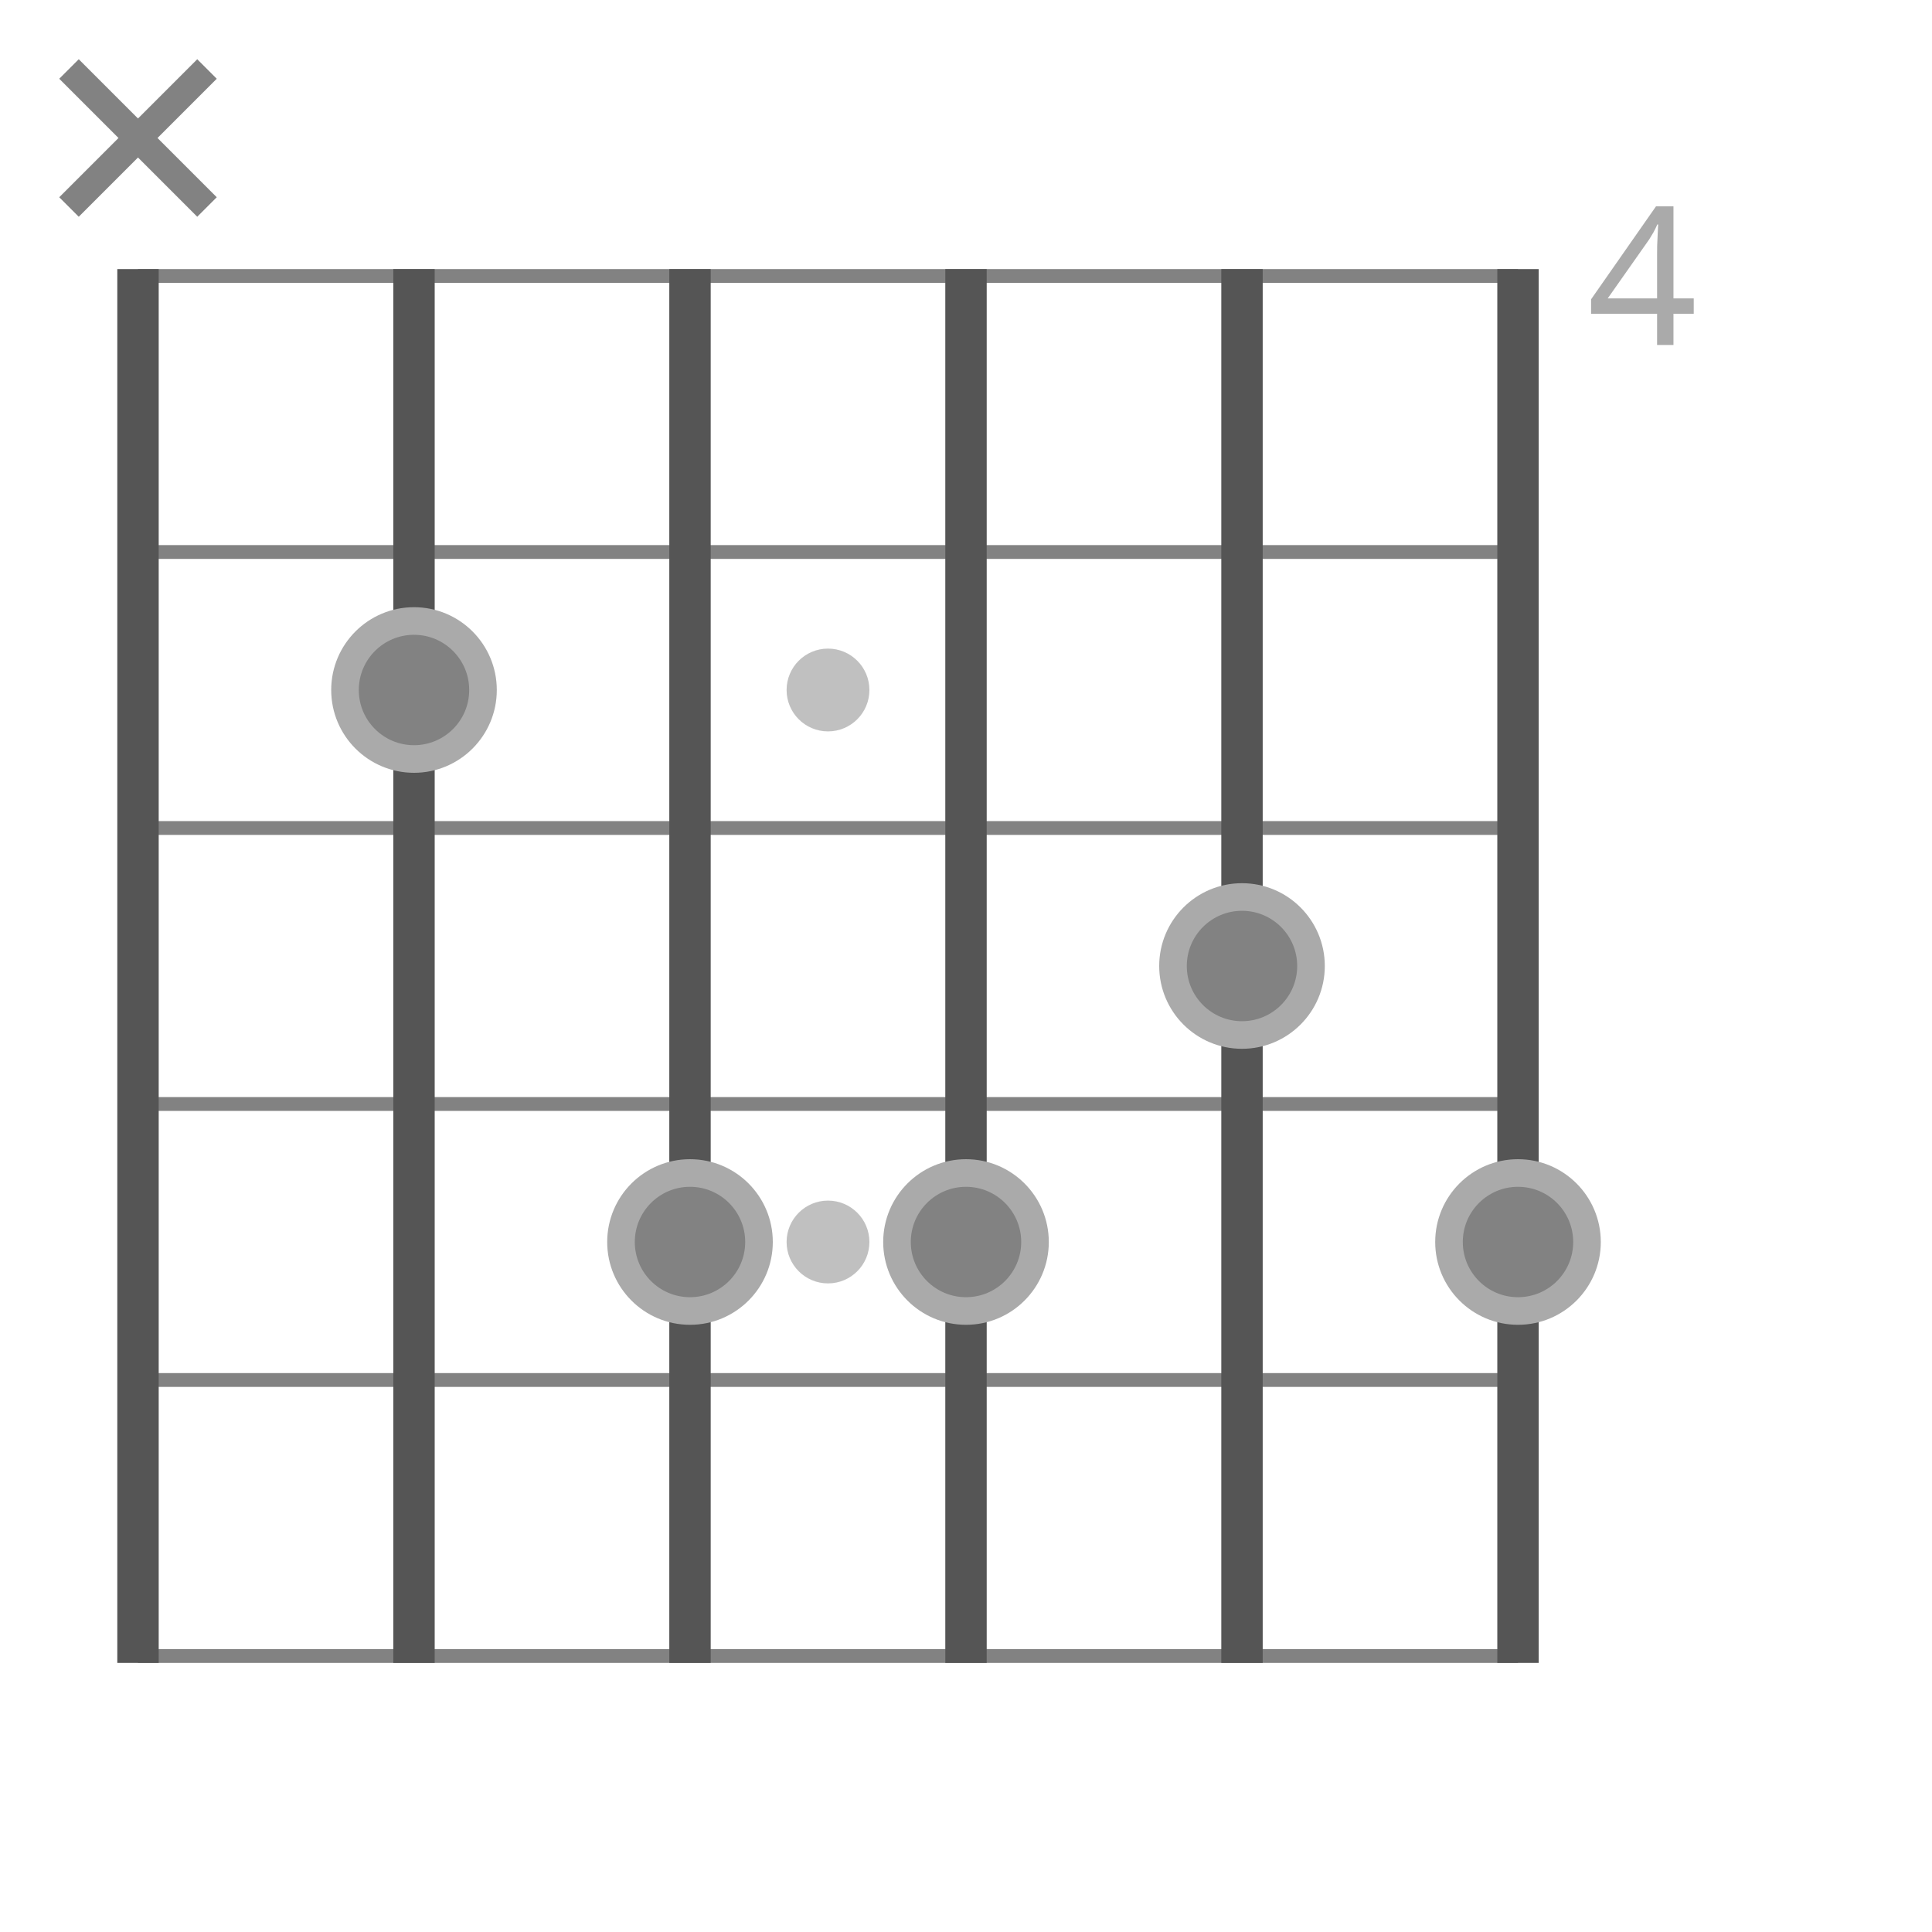
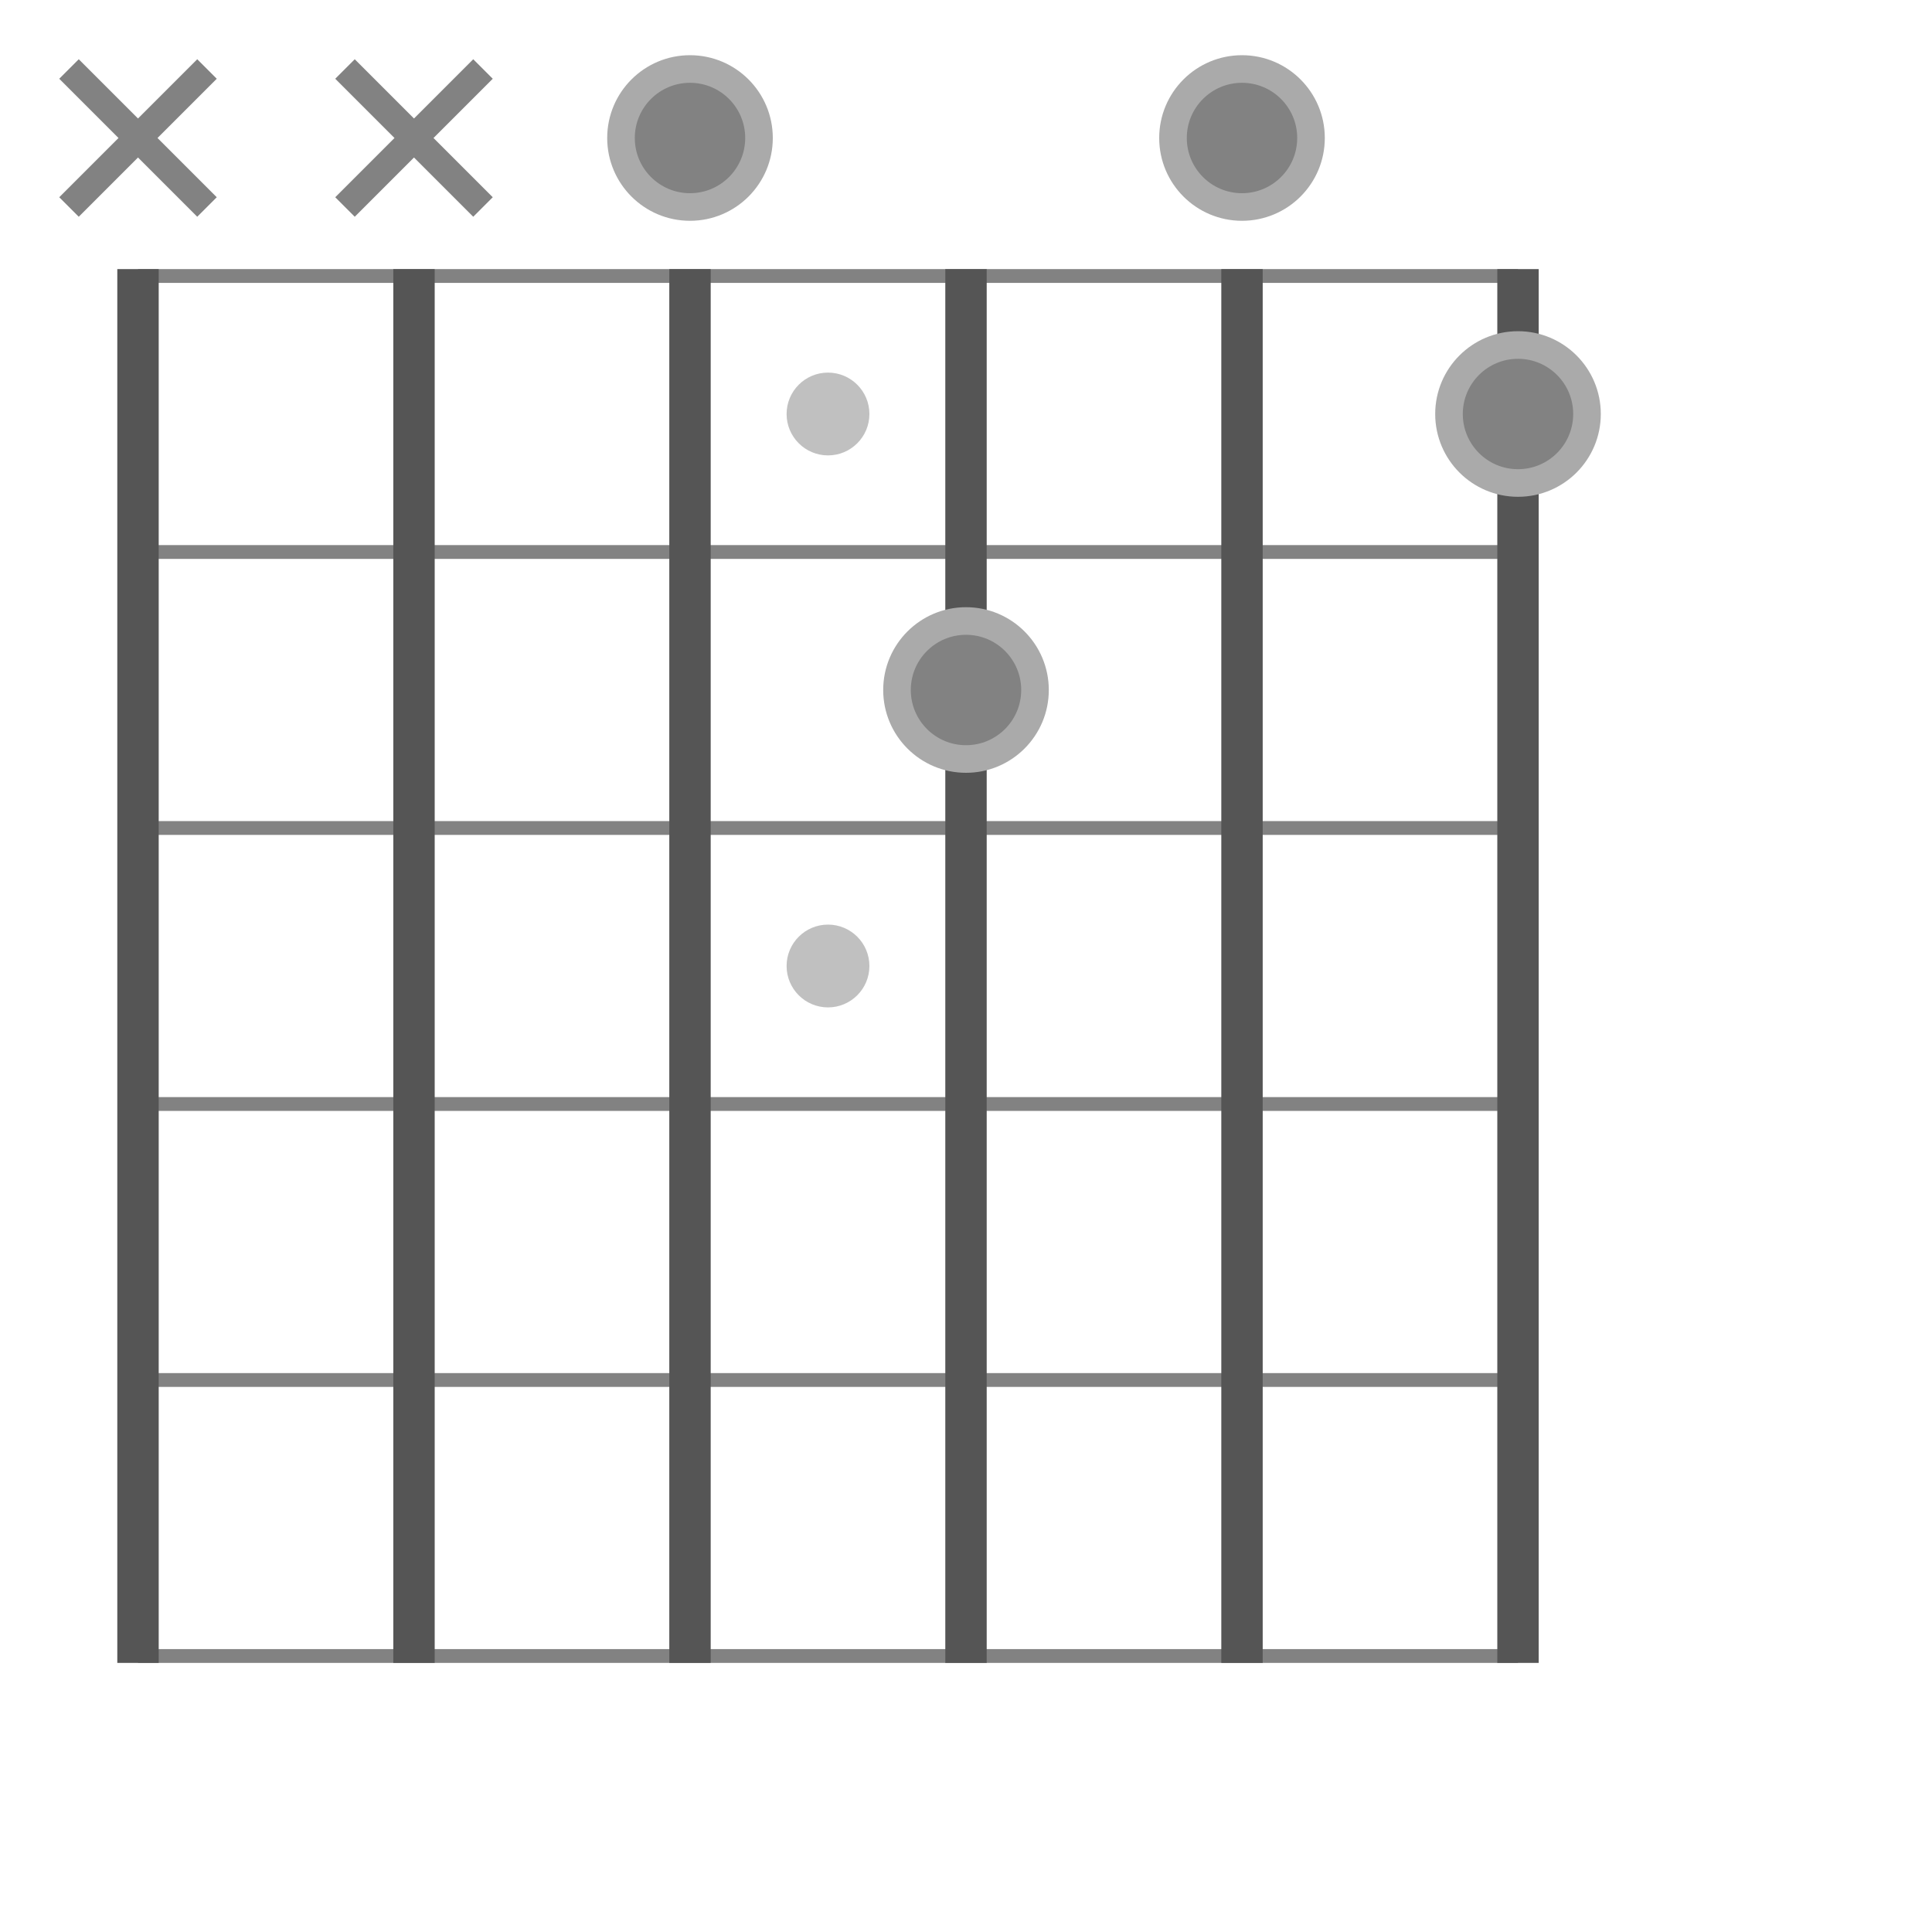
<svg xmlns="http://www.w3.org/2000/svg" width="140" height="140" viewBox="-70.0 -70.0 140 140">
-   <circle cx="-10.0" cy="20.0" r="3" stroke-width="0" fill="#828282" fill-opacity="0.5" />
-   <circle cx="-10.0" cy="-20.0" r="3" stroke-width="0" fill="#828282" fill-opacity="0.5" />
-   <text x="45.0" y="-45.0" font-size="14" font-family="Nunito" fill="#aaa" dy="0em">4</text>
+   <circle cx="-10.0" cy="0.0" r="3" stroke-width="0" fill="#828282" fill-opacity="0.5" />
+   <circle cx="-10.0" cy="-40.0" r="3" stroke-width="0" fill="#828282" fill-opacity="0.5" />
  <path d="M-60.0,50.0 L40.0,50.0" stroke="#828282" stroke-width="1" fill="none" />
  <path d="M-60.0,30.0 L40.0,30.0" stroke="#828282" stroke-width="1" fill="none" />
  <path d="M-60.0,10.0 L40.0,10.0" stroke="#828282" stroke-width="1" fill="none" />
  <path d="M-60.0,-10.0 L40.0,-10.0" stroke="#828282" stroke-width="1" fill="none" />
  <path d="M-60.0,-30.0 L40.0,-30.0" stroke="#828282" stroke-width="1" fill="none" />
  <path d="M-60.0,-50.0 L40.0,-50.0" stroke="#828282" stroke-width="1" fill="none" />
  <path d="M-60.0,50.5 L-60.0,-50.5" stroke="#555" stroke-width="3.0" fill="none" />
  <path d="M-40.0,50.5 L-40.0,-50.5" stroke="#555" stroke-width="3.0" fill="none" />
  <path d="M-20.0,50.5 L-20.0,-50.5" stroke="#555" stroke-width="3.0" fill="none" />
  <path d="M0.0,50.5 L0.0,-50.5" stroke="#555" stroke-width="3.0" fill="none" />
  <path d="M20.0,50.5 L20.0,-50.5" stroke="#555" stroke-width="3.0" fill="none" />
  <path d="M40.0,50.5 L40.0,-50.5" stroke="#555" stroke-width="3.0" fill="none" />
  <path d="M-65.0,-65.0 L-55.0,-55.0" stroke="#828282" stroke-width="2" fill="none" />
  <path d="M-65.0,-55.0 L-55.0,-65.0" stroke="#828282" stroke-width="2" fill="none" />
-   <circle cx="-40.0" cy="-20.0" r="5" fill="#828282" stroke-width="2" stroke="#aaa" />
-   <circle cx="-20.0" cy="20.0" r="5" fill="#828282" stroke-width="2" stroke="#aaa" />
-   <circle cx="0.0" cy="20.0" r="5" fill="#828282" stroke-width="2" stroke="#aaa" />
-   <circle cx="20.0" cy="-0.0" r="5" fill="#828282" stroke-width="2" stroke="#aaa" />
-   <circle cx="40.0" cy="20.0" r="5" fill="#828282" stroke-width="2" stroke="#aaa" />
+   <path d="M-45.0,-65.0 L-35.0,-55.0" stroke="#828282" stroke-width="2" fill="none" />
+   <path d="M-45.0,-55.0 L-35.0,-65.0" stroke="#828282" stroke-width="2" fill="none" />
+   <circle cx="-20.0" cy="-60.0" r="5" fill="#828282" stroke-width="2" stroke="#aaa" />
+   <circle cx="0.0" cy="-20.0" r="5" fill="#828282" stroke-width="2" stroke="#aaa" />
+   <circle cx="20.0" cy="-60.0" r="5" fill="#828282" stroke-width="2" stroke="#aaa" />
+   <circle cx="40.0" cy="-40.0" r="5" fill="#828282" stroke-width="2" stroke="#aaa" />
</svg>
